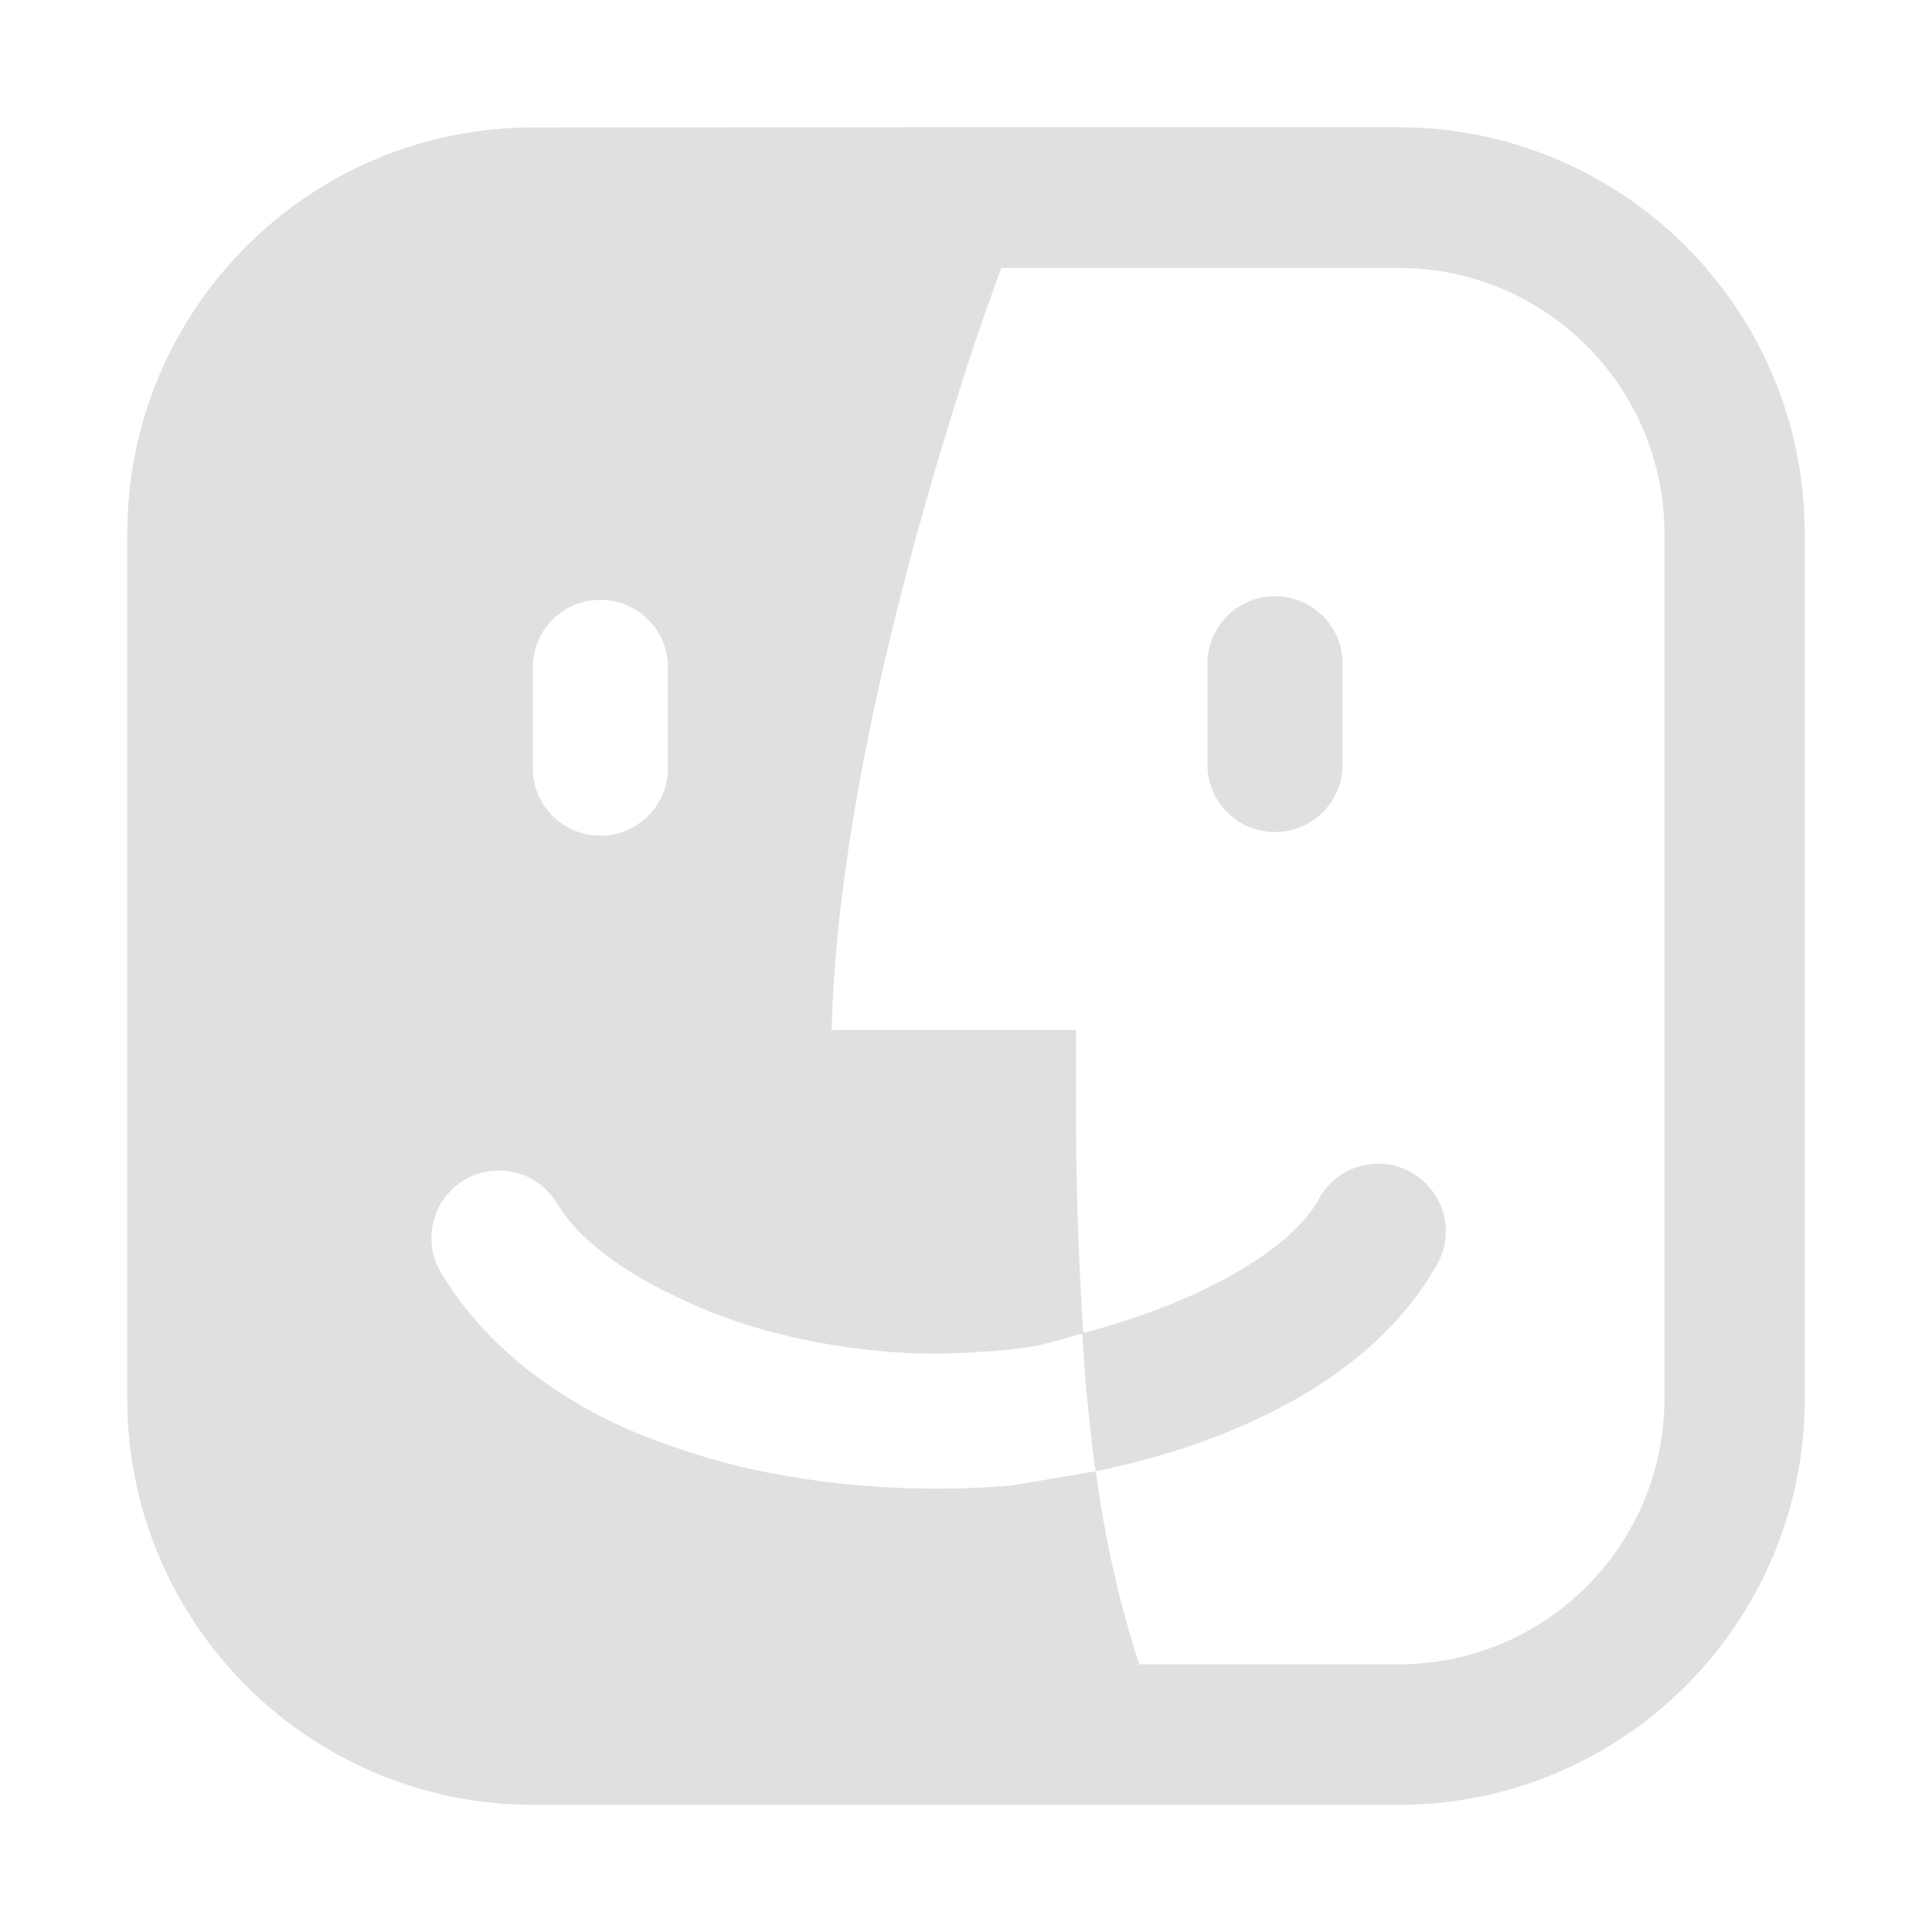
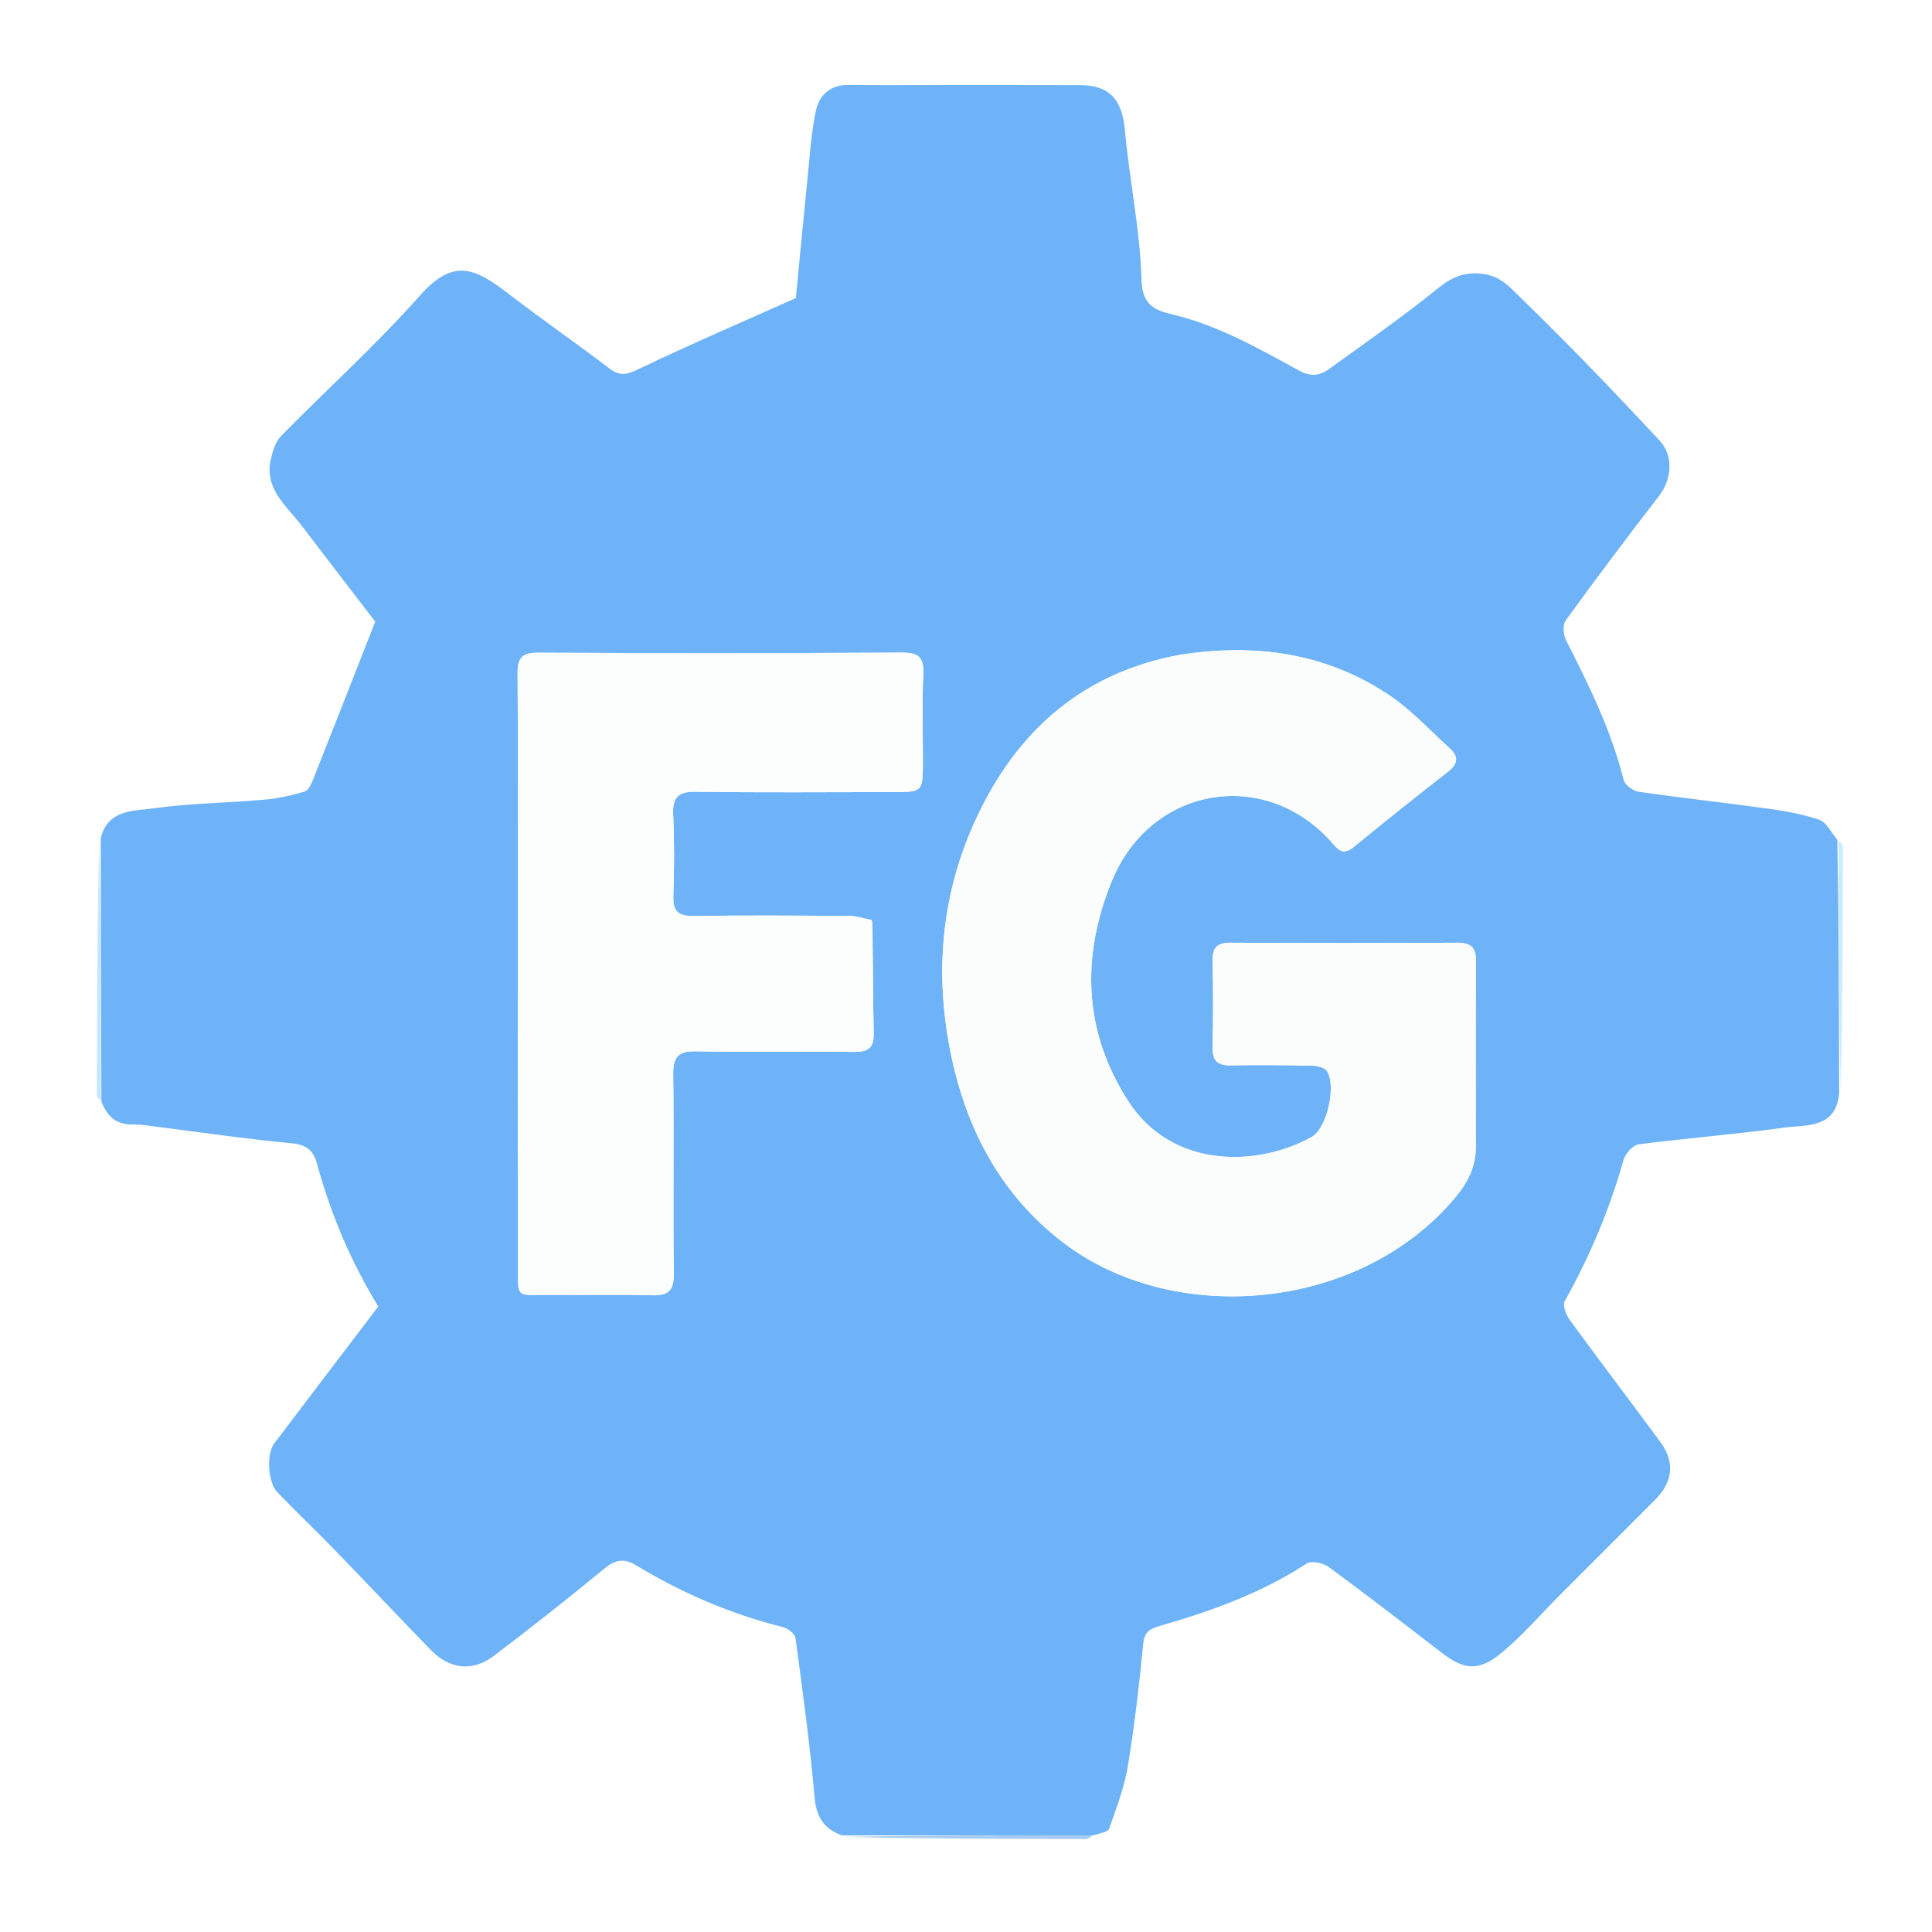
- <svg xmlns="http://www.w3.org/2000/svg" xml:space="preserve" width="16" height="16">
-   <path fill="#e0e0e0" d="M4.418 1.055a3.364 3.364 0 0 0-3.364 3.364v7.164a3.364 3.364 0 0 0 3.364 3.364h7.164a3.364 3.364 0 0 0 3.364-3.364V4.418a3.364 3.364 0 0 0-3.364-3.364H7.729Zm3.875 1.164h3.291a2.2 2.2 0 0 1 2.2 2.2v7.164a2.2 2.2 0 0 1-2.2 2.2h-2.15a8.884 8.884 0 0 1-.358-1.598c-.135.02-.487.082-.693.117a7.345 7.345 0 0 1-1.254 0 7.114 7.114 0 0 1-.926-.139 6.057 6.057 0 0 1-.867-.271 3.843 3.843 0 0 1-.988-.566 3.214 3.214 0 0 1-.397-.378 2.8 2.8 0 0 1-.318-.441.56.56 0 0 1 .968-.56c.083.138.188.26.312.362.096.082.2.158.307.224.12.075.243.142.371.201.285.139.583.247.89.319a5.35 5.35 0 0 0 1.282.158c.065 0 .129-.005.184-.006.056 0 .102-.005.148-.008l.096-.006c.114-.009.228-.02.31-.032.083-.013.11-.021.143-.028.099-.022.204-.058.327-.089a28.438 28.438 0 0 1-.06-1.929V8.53H6.887c.048-1.963.746-4.357 1.181-5.677.1-.293.184-.527.225-.633ZM5.531 6.394a.56.56 0 0 1-1.118 0v-.9a.56.56 0 0 1 1.118 0Zm3.432 4.646.02.306c.02.264.049.527.082.788l.011.05c1.154-.235 2.281-.773 2.806-1.68a.56.56 0 1 0-.968-.56c-.261.454-1.082.873-1.951 1.097zM10 6.364a.56.56 0 0 0 1.118 0v-.9a.56.56 0 0 0-1.118 0z" />
+ <svg xmlns="http://www.w3.org/2000/svg" width="16" height="16" viewBox="0 0 500 500">
+   <path fill="#6EB3F7" opacity="1" stroke="none" d=" M217.865,474.981   C213.336,473.323 211.283,470.397 210.832,465.273   C209.613,451.451 207.73,437.684 205.879,423.926   C205.733,422.838 203.94,421.431 202.677,421.115   C189.089,417.714 176.401,412.237 164.443,405.008   C161.534,403.25 159.213,403.658 156.498,405.883   C147.042,413.634 137.467,421.255 127.702,428.613   C122.237,432.731 116.282,431.955 111.513,427.04   C103.047,418.316 94.708,409.467 86.245,400.739   C81.467,395.812 76.475,391.091 71.722,386.14   C69.342,383.662 68.928,376.272 70.918,373.637   C79.839,361.822 88.825,350.057 97.903,338.123   C90.897,326.715 85.626,314.301 82.042,301.187   C81.058,297.585 79.239,296.231 75.296,295.856   C62.64,294.652 50.048,292.784 37.428,291.189   C36.447,291.065 35.448,291.006 34.459,291.027   C30.611,291.109 27.9,289.442 26.253,285.089   C26.114,261.833 26.096,239.378 26.078,216.923   C27.908,209.357 34.72,209.899 40.014,209.167   C49.445,207.862 59.039,207.779 68.544,206.944   C72.03,206.637 75.519,205.855 78.871,204.839   C79.866,204.538 80.617,202.792 81.107,201.559   C86.333,188.401 91.485,175.212 97.108,160.881   C91.475,153.536 84.744,144.827 78.09,136.059   C74.168,130.891 68.297,126.534 70.102,118.785   C70.585,116.713 71.276,114.329 72.688,112.89   C84.614,100.735 97.328,89.297 108.595,76.571   C117.283,66.757 122.833,69.268 131.501,75.946   C140.122,82.588 149.082,88.787 157.746,95.374   C160.41,97.399 162.196,96.992 165.157,95.572   C178.304,89.268 191.713,83.512 205.968,77.138   C206.878,67.756 207.915,56.678 209.042,45.61   C209.622,39.918 209.954,34.153 211.171,28.59   C212.034,24.644 214.844,21.937 219.498,21.982   C228.16,22.066 236.822,22.002 245.484,22.004   C256.826,22.007 268.168,21.995 279.51,22.027   C287.24,22.049 290.419,25.857 291.127,33.696   C292.301,46.698 295.088,59.613 295.43,72.611   C295.629,80.154 300.552,80.615 304.755,81.709   C316.042,84.648 326.004,90.335 336.035,95.814   C339.386,97.645 341.576,97.235 344.135,95.38   C352.639,89.216 361.268,83.207 369.509,76.708   C373.291,73.726 376.349,70.682 381.893,70.745   C385.952,70.792 388.626,72.248 391.136,74.686   C397.478,80.844 403.753,87.076 409.922,93.408   C416.531,100.192 423.033,107.083 429.498,114.005   C433.144,117.908 432.738,123.985 429.336,128.379   C421.127,138.982 413.082,149.717 405.204,160.568   C404.39,161.69 404.565,164.25 405.27,165.641   C411.19,177.312 416.99,188.997 420.184,201.81   C420.51,203.122 422.622,204.693 424.085,204.905   C435.223,206.519 446.42,207.727 457.569,209.276   C462.035,209.896 466.538,210.719 470.797,212.134   C472.559,212.72 473.723,215.104 475.503,217.383   C475.889,239.757 475.931,261.418 475.973,283.08   C475.003,292.208 467.373,291.042 461.595,291.848   C449.131,293.588 436.557,294.528 424.075,296.156   C422.582,296.351 420.627,298.572 420.163,300.215   C416.544,313.036 411.43,325.177 404.92,336.793   C404.324,337.857 405.338,340.355 406.303,341.677   C414.035,352.27 422,362.692 429.753,373.268   C433.526,378.414 432.917,383.563 428.389,388.091   C420.265,396.216 412.138,404.338 404.018,412.467   C398.806,417.685 393.992,423.393 388.289,428.001   C382.49,432.687 378.73,432.055 373.011,427.651   C363.338,420.201 353.678,412.729 343.833,405.511   C342.42,404.475 339.382,403.842 338.157,404.644   C326.384,412.349 313.347,416.986 299.994,420.841   C297.205,421.646 296.133,422.591 295.836,425.651   C294.81,436.208 293.597,446.768 291.855,457.226   C290.947,462.681 288.898,467.966 287.069,473.225   C286.772,474.081 284.94,474.403 282.97,474.982   C260.704,474.989 239.285,474.985 217.865,474.981  M305.154,169.508   C280.413,174.096 263.588,188.812 253.022,211.02   C243.461,231.116 241.65,252.341 246.338,273.931   C250.474,292.977 259.3,309.441 275.18,321.595   C303.463,343.243 351.555,339.786 376.626,309.912   C379.907,306.003 381.937,301.901 381.946,296.861   C381.973,280.87 381.858,264.879 381.993,248.89   C382.024,245.161 380.662,243.957 377.023,243.979   C357.535,244.094 338.046,244.088 318.558,243.979   C315.152,243.96 313.75,245.069 313.825,248.572   C313.983,256.064 313.983,263.564 313.819,271.056   C313.742,274.55 315.15,275.781 318.542,275.72   C325.535,275.593 332.534,275.64 339.527,275.788   C340.864,275.816 342.808,276.237 343.404,277.163   C345.933,281.098 343.415,292.05 339.448,294.255   C325.511,302.002 303.28,302.674 291.878,284.818   C280.388,266.824 279.752,247.526 287.759,227.971   C297.895,203.218 327.934,198.357 345.184,218.607   C347.044,220.79 348.315,220.858 350.464,219.1   C358.448,212.567 366.507,206.124 374.651,199.791   C377.221,197.792 377.666,195.921 375.231,193.717   C370.065,189.041 365.28,183.772 359.546,179.932   C343.287,169.041 325.13,166.411 305.154,169.508  M225.613,238.073   C223.719,237.716 221.827,237.064 219.93,237.05   C206.44,236.954 192.947,236.873 179.458,237.052   C175.556,237.104 174.123,235.856 174.257,231.904   C174.493,224.917 174.546,217.905 174.218,210.924   C174.006,206.402 175.38,204.828 180.086,204.897   C197.071,205.148 214.062,204.993 231.05,204.984   C238.812,204.98 238.826,204.973 238.844,196.991   C238.86,189.496 238.581,181.988 238.943,174.511   C239.159,170.029 237.653,168.871 233.298,168.895   C201.987,169.07 170.674,169.067 139.362,168.925   C135.246,168.907 133.922,170.096 133.951,174.268   C134.113,197.252 134.007,220.237 134.002,243.222   C133.996,271.036 133.982,298.851 134.007,326.666   C134.016,336.711 133.484,334.988 142.663,335.098   C151.323,335.202 159.991,334.937 168.643,335.213   C172.953,335.351 174.438,334.069 174.377,329.579   C174.146,312.427 174.441,295.268 174.225,278.116   C174.168,273.588 175.461,271.984 180.123,272.072   C193.776,272.329 207.437,272.076 221.093,272.22   C224.671,272.258 226.204,271.203 226.115,267.413   C225.891,257.926 225.968,248.431 225.613,238.073  z" />
+   <path fill="#C7E5FE" opacity="1" stroke="none" d=" M25.667,217.106   C26.096,239.378 26.114,261.833 26.116,284.78   C25.734,284.622 25.05,283.972 25.051,283.323   C25.079,261.312 25.172,239.301 25.667,217.106  z" />
+   <path fill="#CBECFE" opacity="1" stroke="none" d=" M476.374,282.884   C475.931,261.418 475.889,239.757 475.766,217.646   C476.122,217.833 476.939,218.469 476.939,219.106   C476.933,240.3 476.848,261.495 476.374,282.884  z" />
+   <path fill="#A8CCEF" opacity="1" stroke="none" d=" M218.066,475.384   C239.285,474.985 260.704,474.989 282.597,475.002   C282.401,475.337 281.731,475.948 281.062,475.947   C260.13,475.93 239.199,475.854 218.066,475.384  z" />
+   <path fill="#FBFDFD" opacity="1" stroke="none" d=" M305.578,169.414   C325.13,166.411 343.287,169.041 359.546,179.932   C365.28,183.772 370.065,189.041 375.231,193.717   C377.666,195.921 377.221,197.792 374.651,199.791   C366.507,206.124 358.448,212.567 350.464,219.1   C348.315,220.858 347.044,220.79 345.184,218.607   C327.934,198.357 297.895,203.218 287.759,227.971   C279.752,247.526 280.388,266.824 291.878,284.818   C303.28,302.674 325.511,302.002 339.448,294.255   C343.415,292.05 345.933,281.098 343.404,277.163   C342.808,276.237 340.864,275.816 339.527,275.788   C332.534,275.64 325.535,275.593 318.542,275.72   C315.15,275.781 313.742,274.55 313.819,271.056   C313.983,263.564 313.983,256.064 313.825,248.572   C313.75,245.069 315.152,243.96 318.558,243.979   C338.046,244.088 357.535,244.094 377.023,243.979   C380.662,243.957 382.024,245.161 381.993,248.89   C381.858,264.879 381.973,280.87 381.946,296.861   C381.937,301.901 379.907,306.003 376.626,309.912   C351.555,339.786 303.463,343.243 275.18,321.595   C259.3,309.441 250.474,292.977 246.338,273.931   C241.65,252.341 243.461,231.116 253.022,211.02   C263.588,188.812 280.413,174.096 305.578,169.414  z" />
+   <path fill="#FCFDFD" opacity="1" stroke="none" d=" M225.768,238.506   C225.968,248.431 225.891,257.926 226.115,267.413   C226.204,271.203 224.671,272.258 221.093,272.22   C207.437,272.076 193.776,272.329 180.123,272.072   C175.461,271.984 174.168,273.588 174.225,278.116   C174.441,295.268 174.146,312.427 174.377,329.579   C174.438,334.069 172.953,335.351 168.643,335.213   C159.991,334.937 151.323,335.202 142.663,335.098   C133.484,334.988 134.016,336.711 134.007,326.666   C133.982,298.851 133.996,271.036 134.002,243.222   C134.007,220.237 134.113,197.252 133.951,174.268   C133.922,170.096 135.246,168.907 139.362,168.925   C170.674,169.067 201.987,169.07 233.298,168.895   C237.653,168.871 239.159,170.029 238.943,174.511   C238.581,181.988 238.86,189.496 238.844,196.991   C238.826,204.973 238.812,204.98 231.05,204.984   C214.062,204.993 197.071,205.148 180.086,204.897   C175.38,204.828 174.006,206.402 174.218,210.924   C174.546,217.905 174.493,224.917 174.257,231.904   C174.123,235.856 175.556,237.104 179.458,237.052   C192.947,236.873 206.44,236.954 219.93,237.05   C221.827,237.064 223.719,237.716 225.768,238.506  z" />
</svg>
